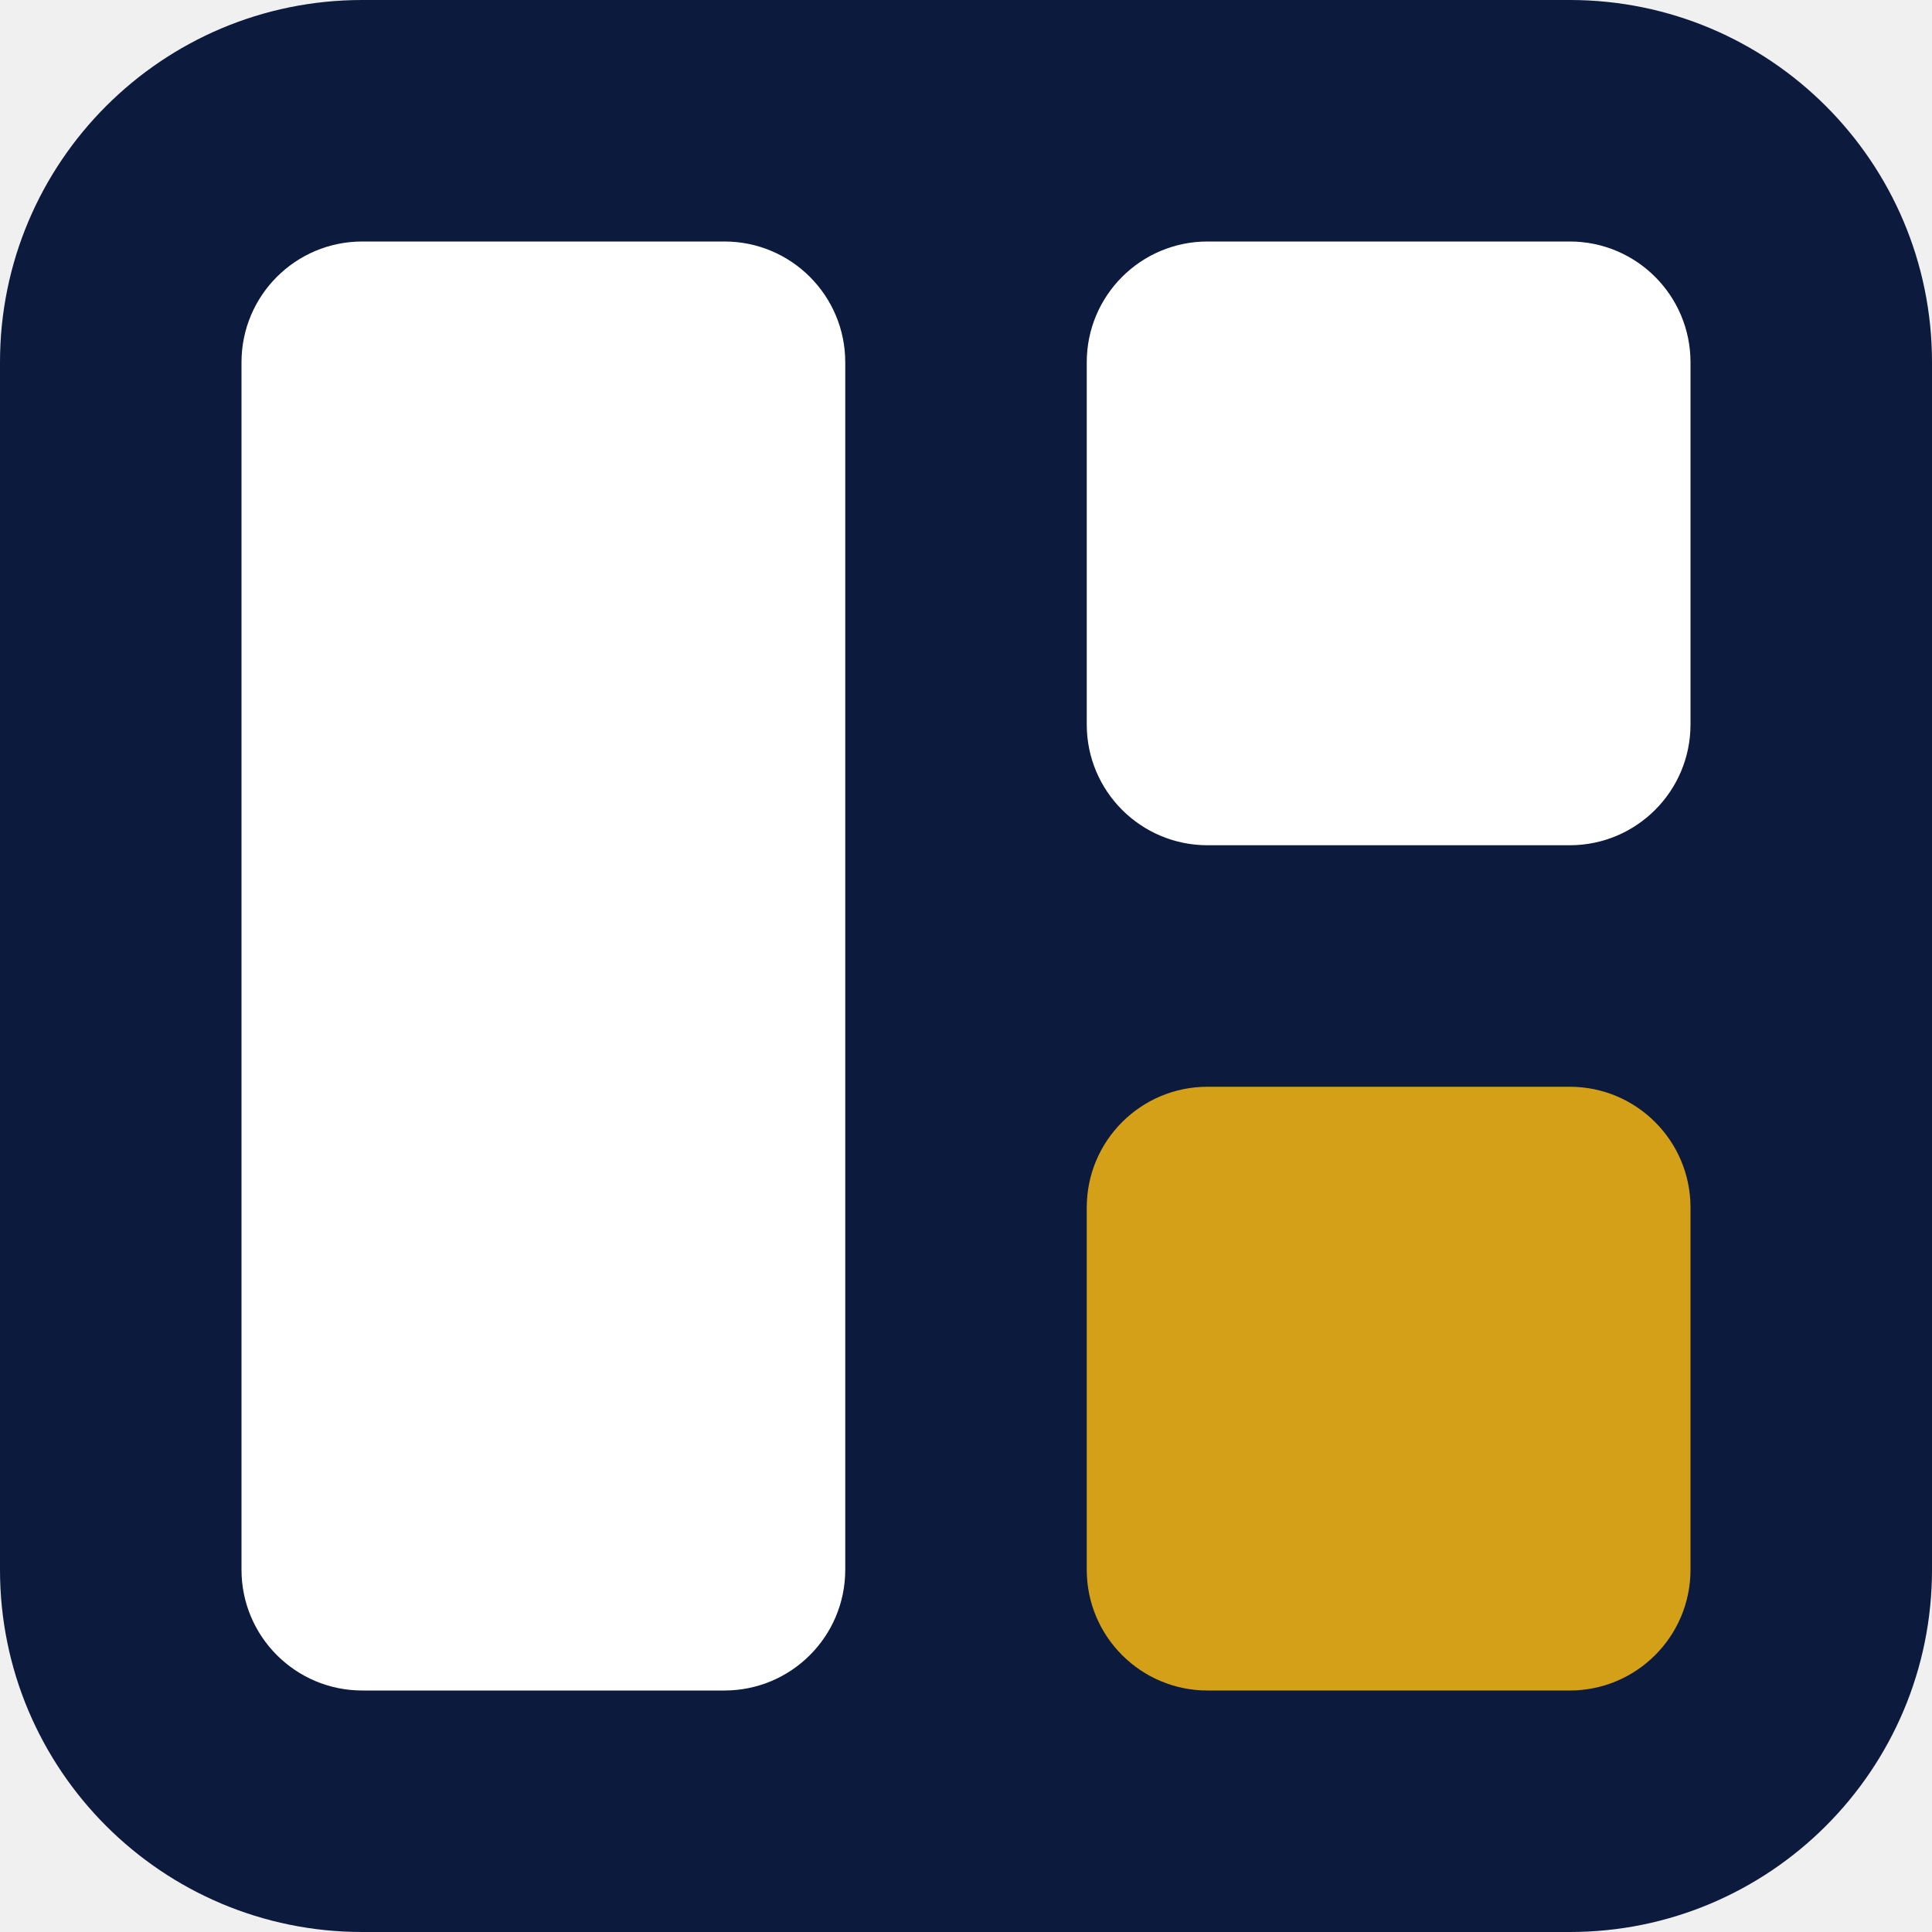
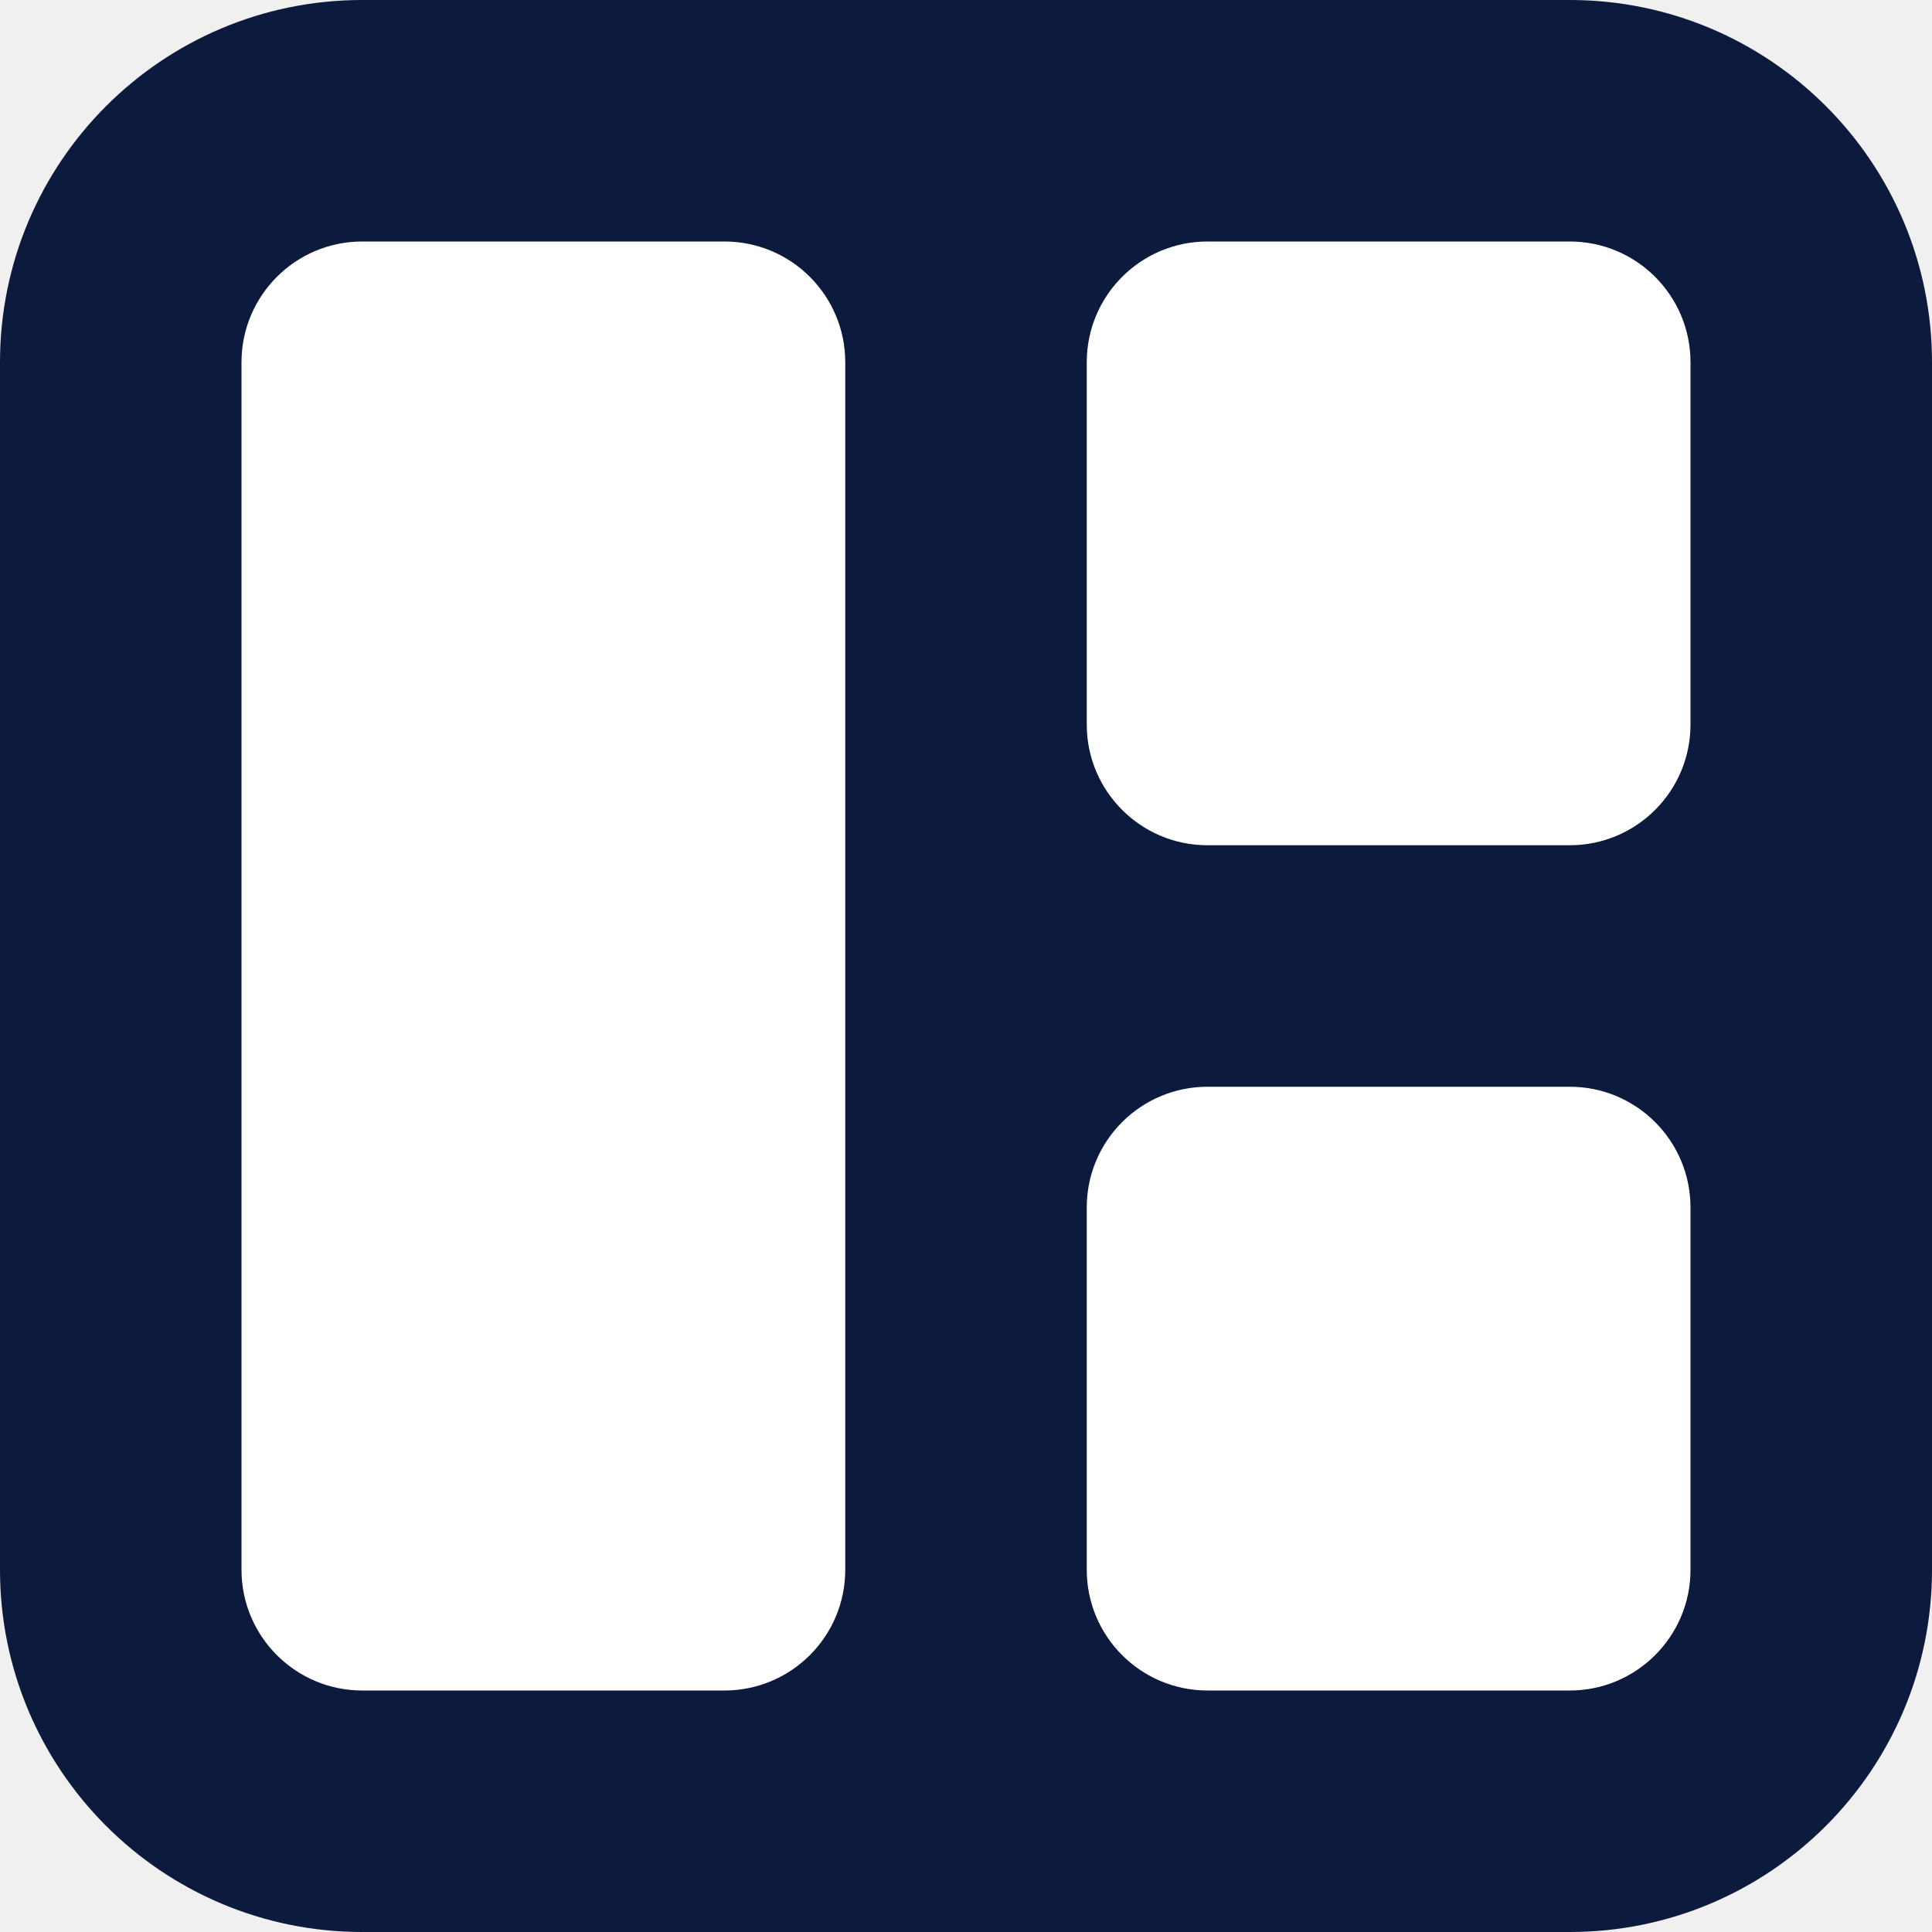
<svg xmlns="http://www.w3.org/2000/svg" width="32" height="32" viewBox="0 0 32 32">
  <rect width="32" height="32" rx="6" fill="#0C1A3D" />
  <rect x="4" y="4" width="10" height="24" rx="2" fill="#ffffff" />
  <rect x="18" y="4" width="10" height="10" rx="2" fill="#ffffff" />
-   <rect x="18" y="18" width="10" height="10" rx="2" fill="#D4A017" />
+   <rect x="18" y="18" width="10" height="10" rx="2" fill="#ffffff" />
</svg>
